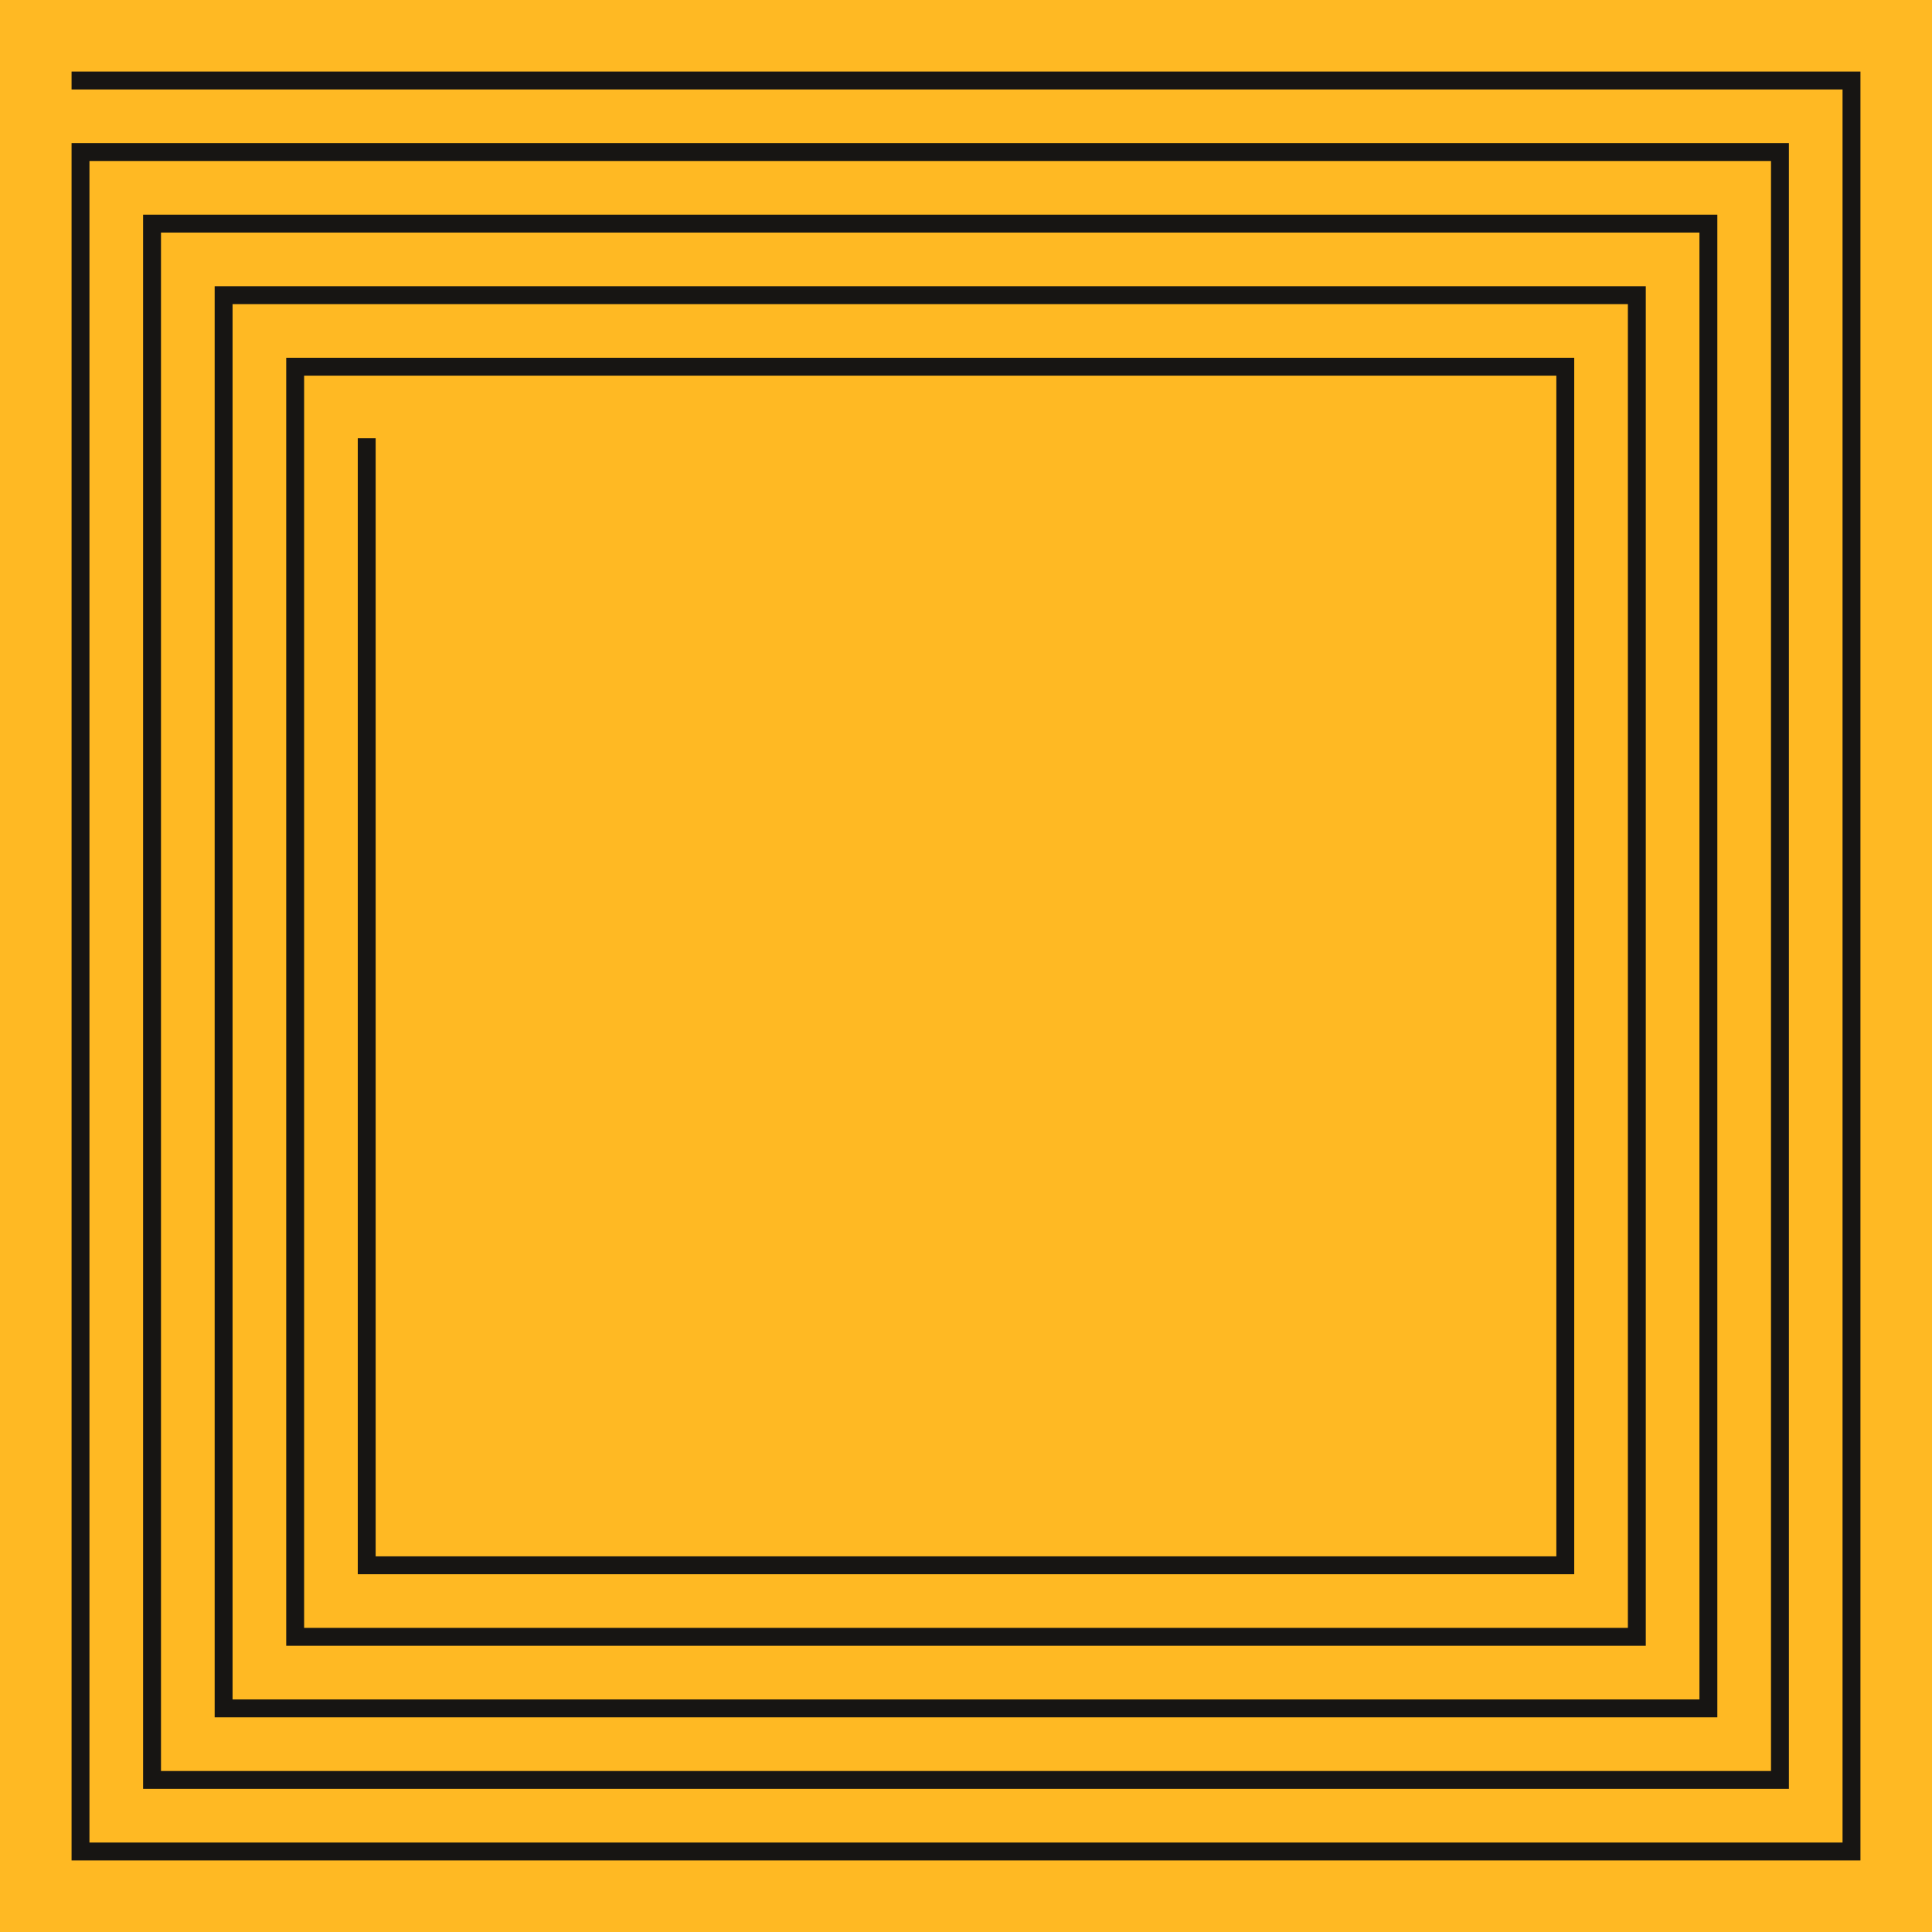
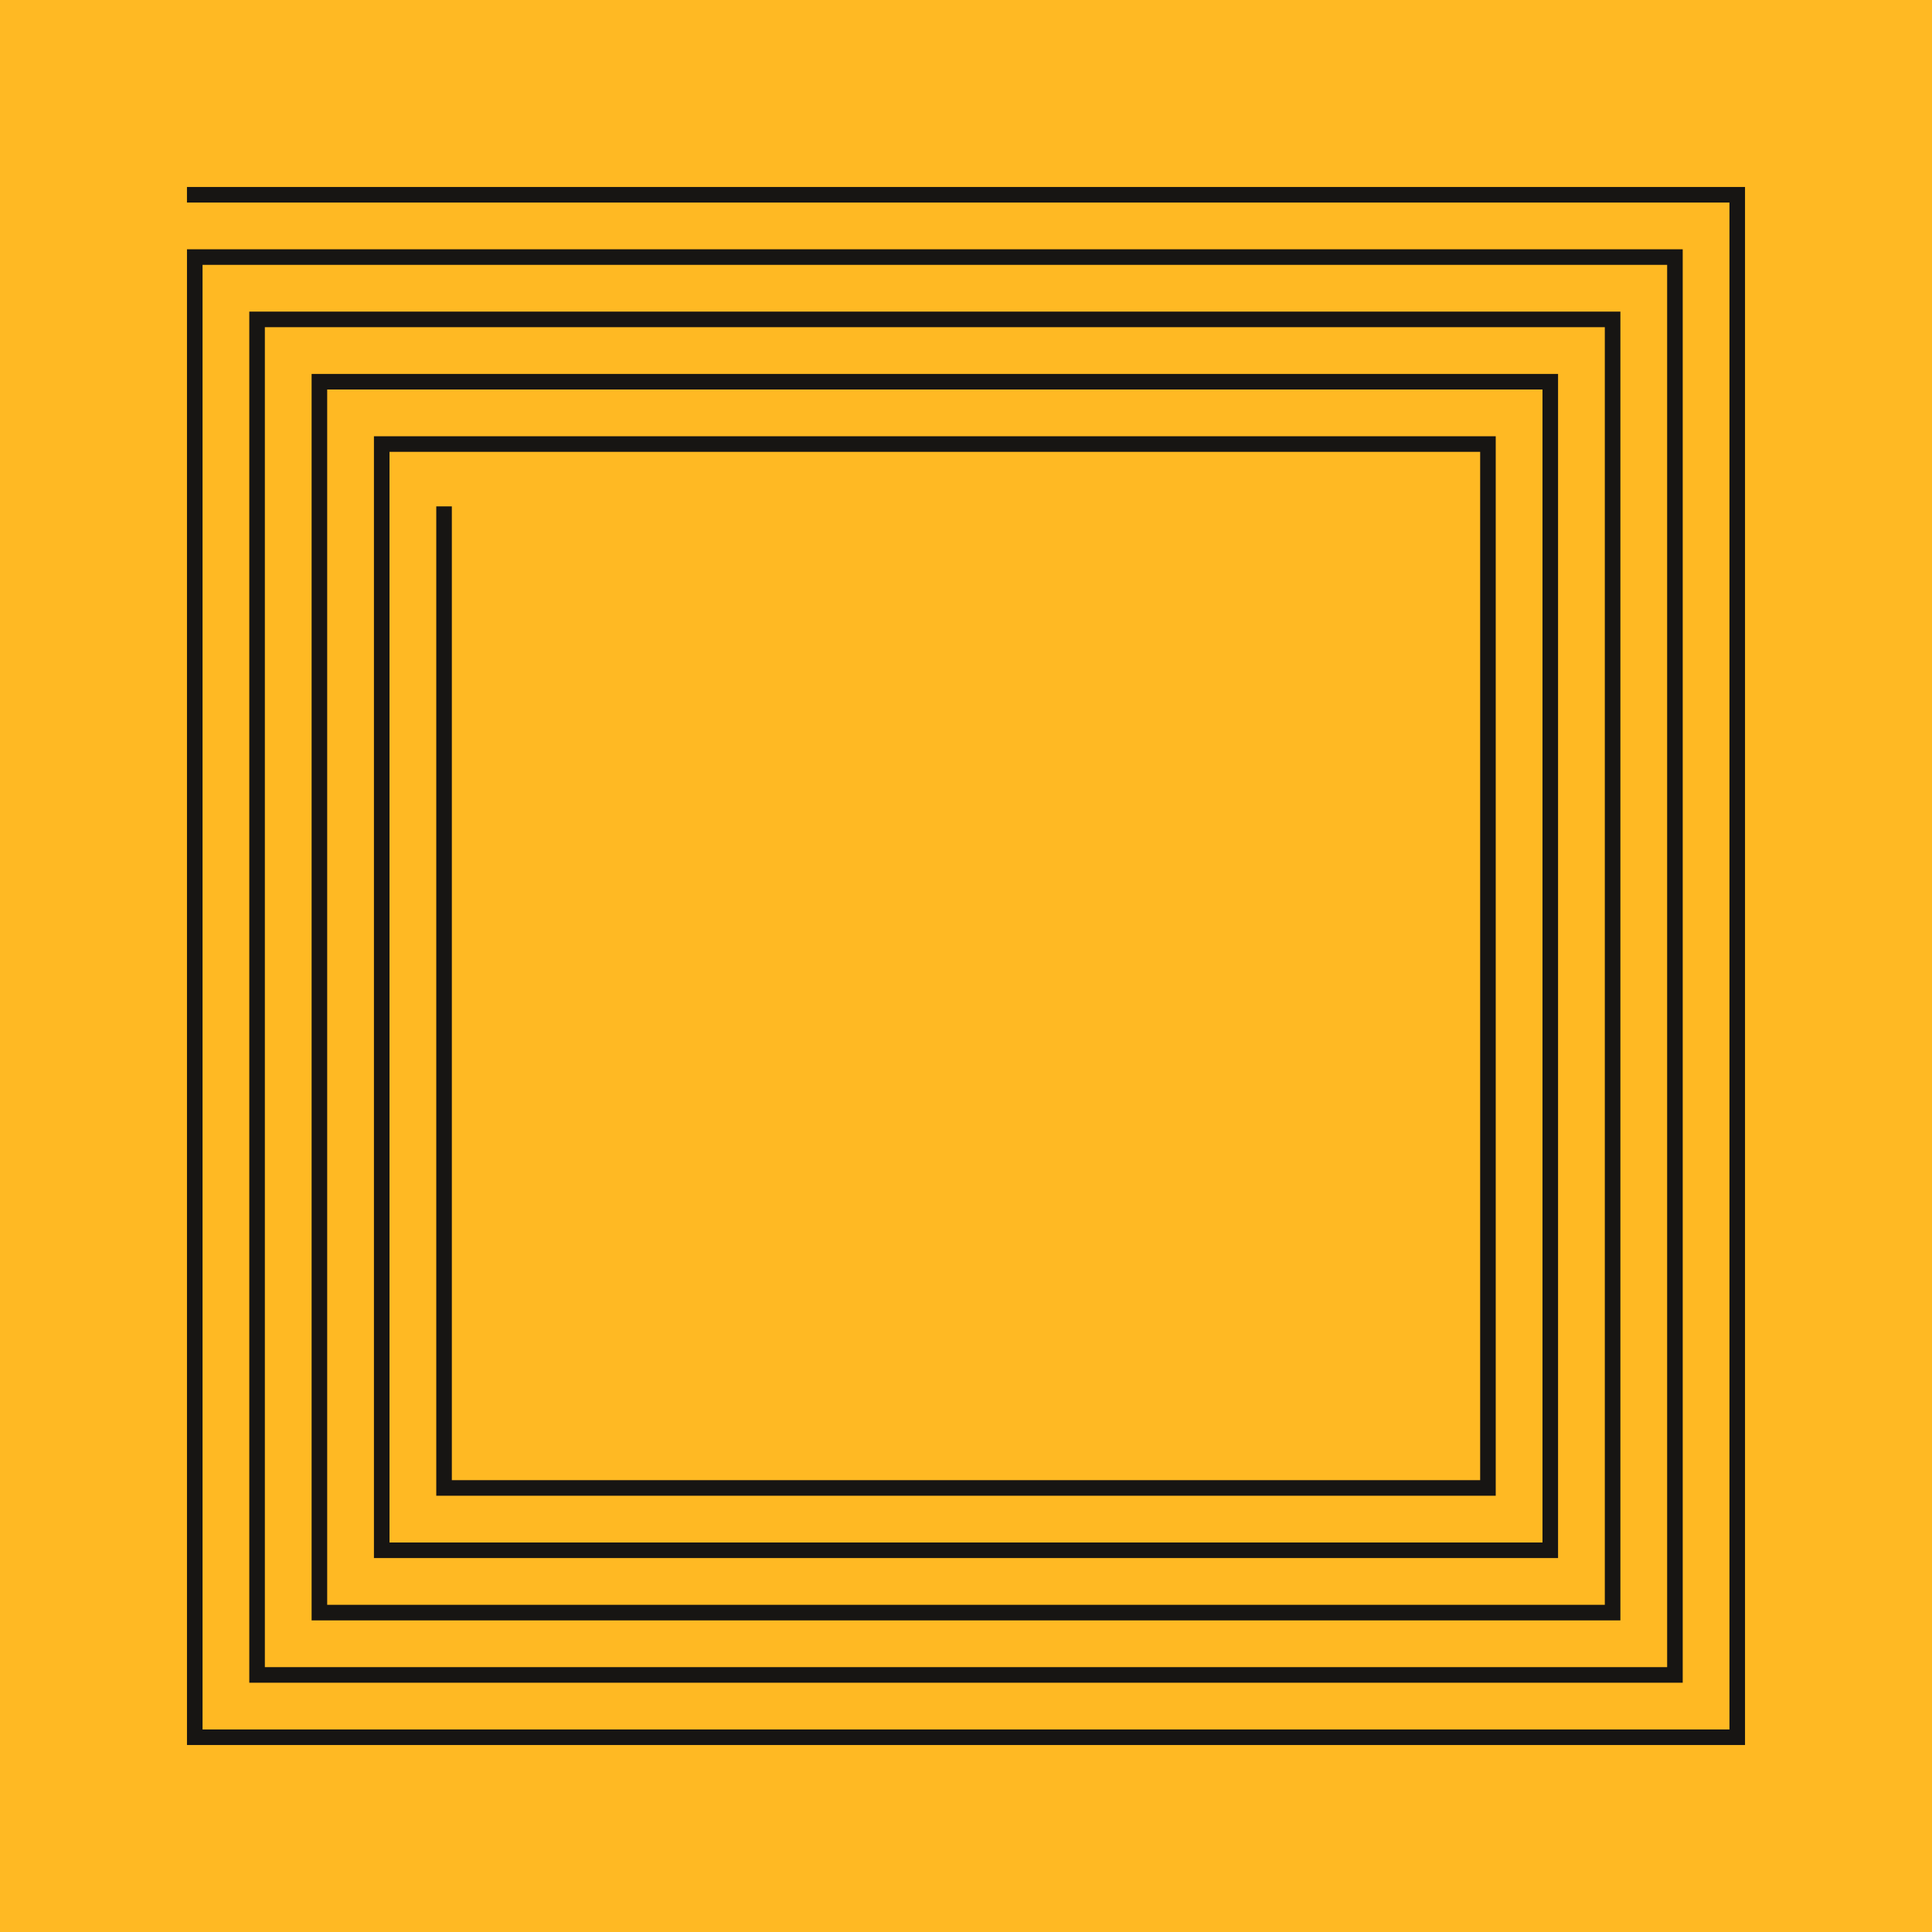
<svg xmlns="http://www.w3.org/2000/svg" viewBox="0 0 100.0 100.00" role="img" aria-label="C.F.D.L.">
  <rect width="100.0" height="100.00" fill="#ffb923" />
-   <polyline points="3.704,4.167 95.833,4.167 95.833,95.833 4.167,95.833 4.167,7.870 92.130,7.870 92.130,92.130 7.870,92.130 7.870,11.574 88.426,11.574 88.426,88.426 11.574,88.426 11.574,15.278 84.722,15.278 84.722,84.722 15.278,84.722 15.278,18.981 81.019,18.981 81.019,81.019 18.981,81.019 18.981,22.685" fill="none" stroke="#171513" stroke-width="0.926" stroke-linejoin="miter" stroke-linecap="butt" />
+   <polyline points="9.677,10.081 89.919,10.081 89.919,89.919 10.081,89.919 10.081,13.306 86.694,13.306 86.694,86.694 13.306,86.694 13.306,16.532 83.468,16.532 83.468,83.468 16.532,83.468 16.532,19.758 80.242,19.758 80.242,80.242 19.758,80.242 19.758,22.984 77.016,22.984 77.016,77.016 22.984,77.016 22.984,26.210" fill="none" stroke="#171513" stroke-width="0.806" stroke-linejoin="miter" stroke-linecap="butt" />
</svg>
